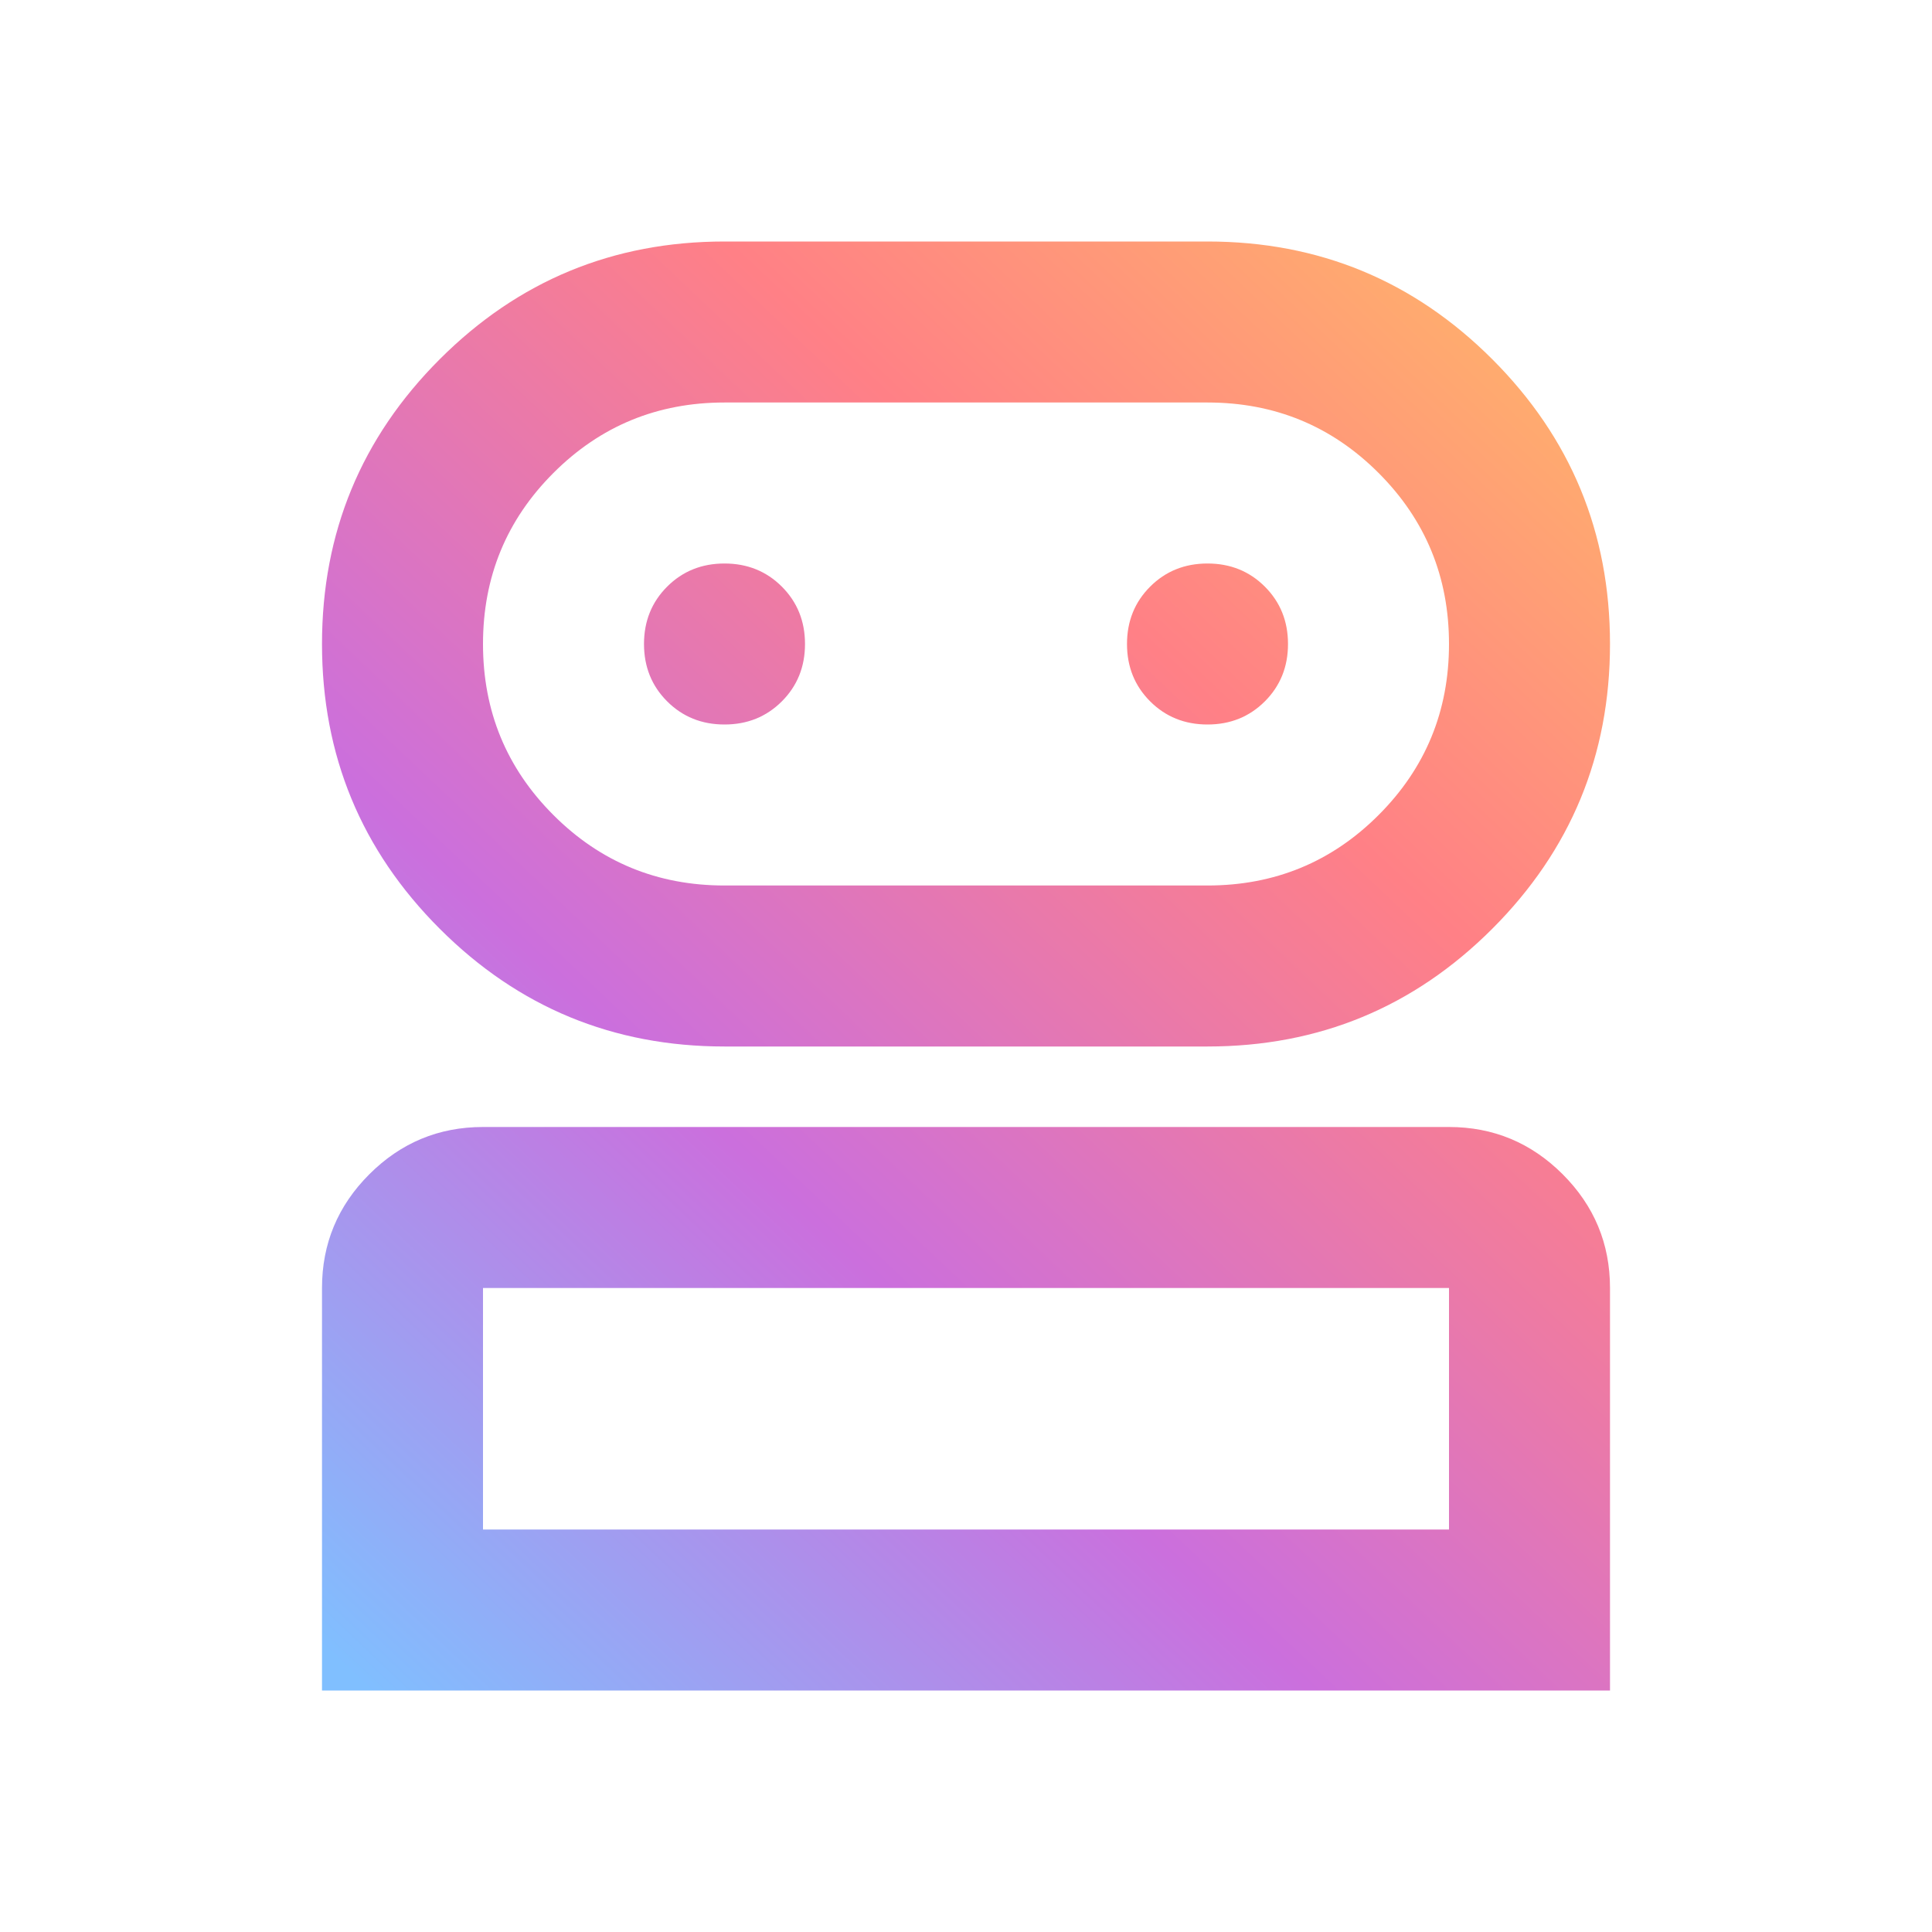
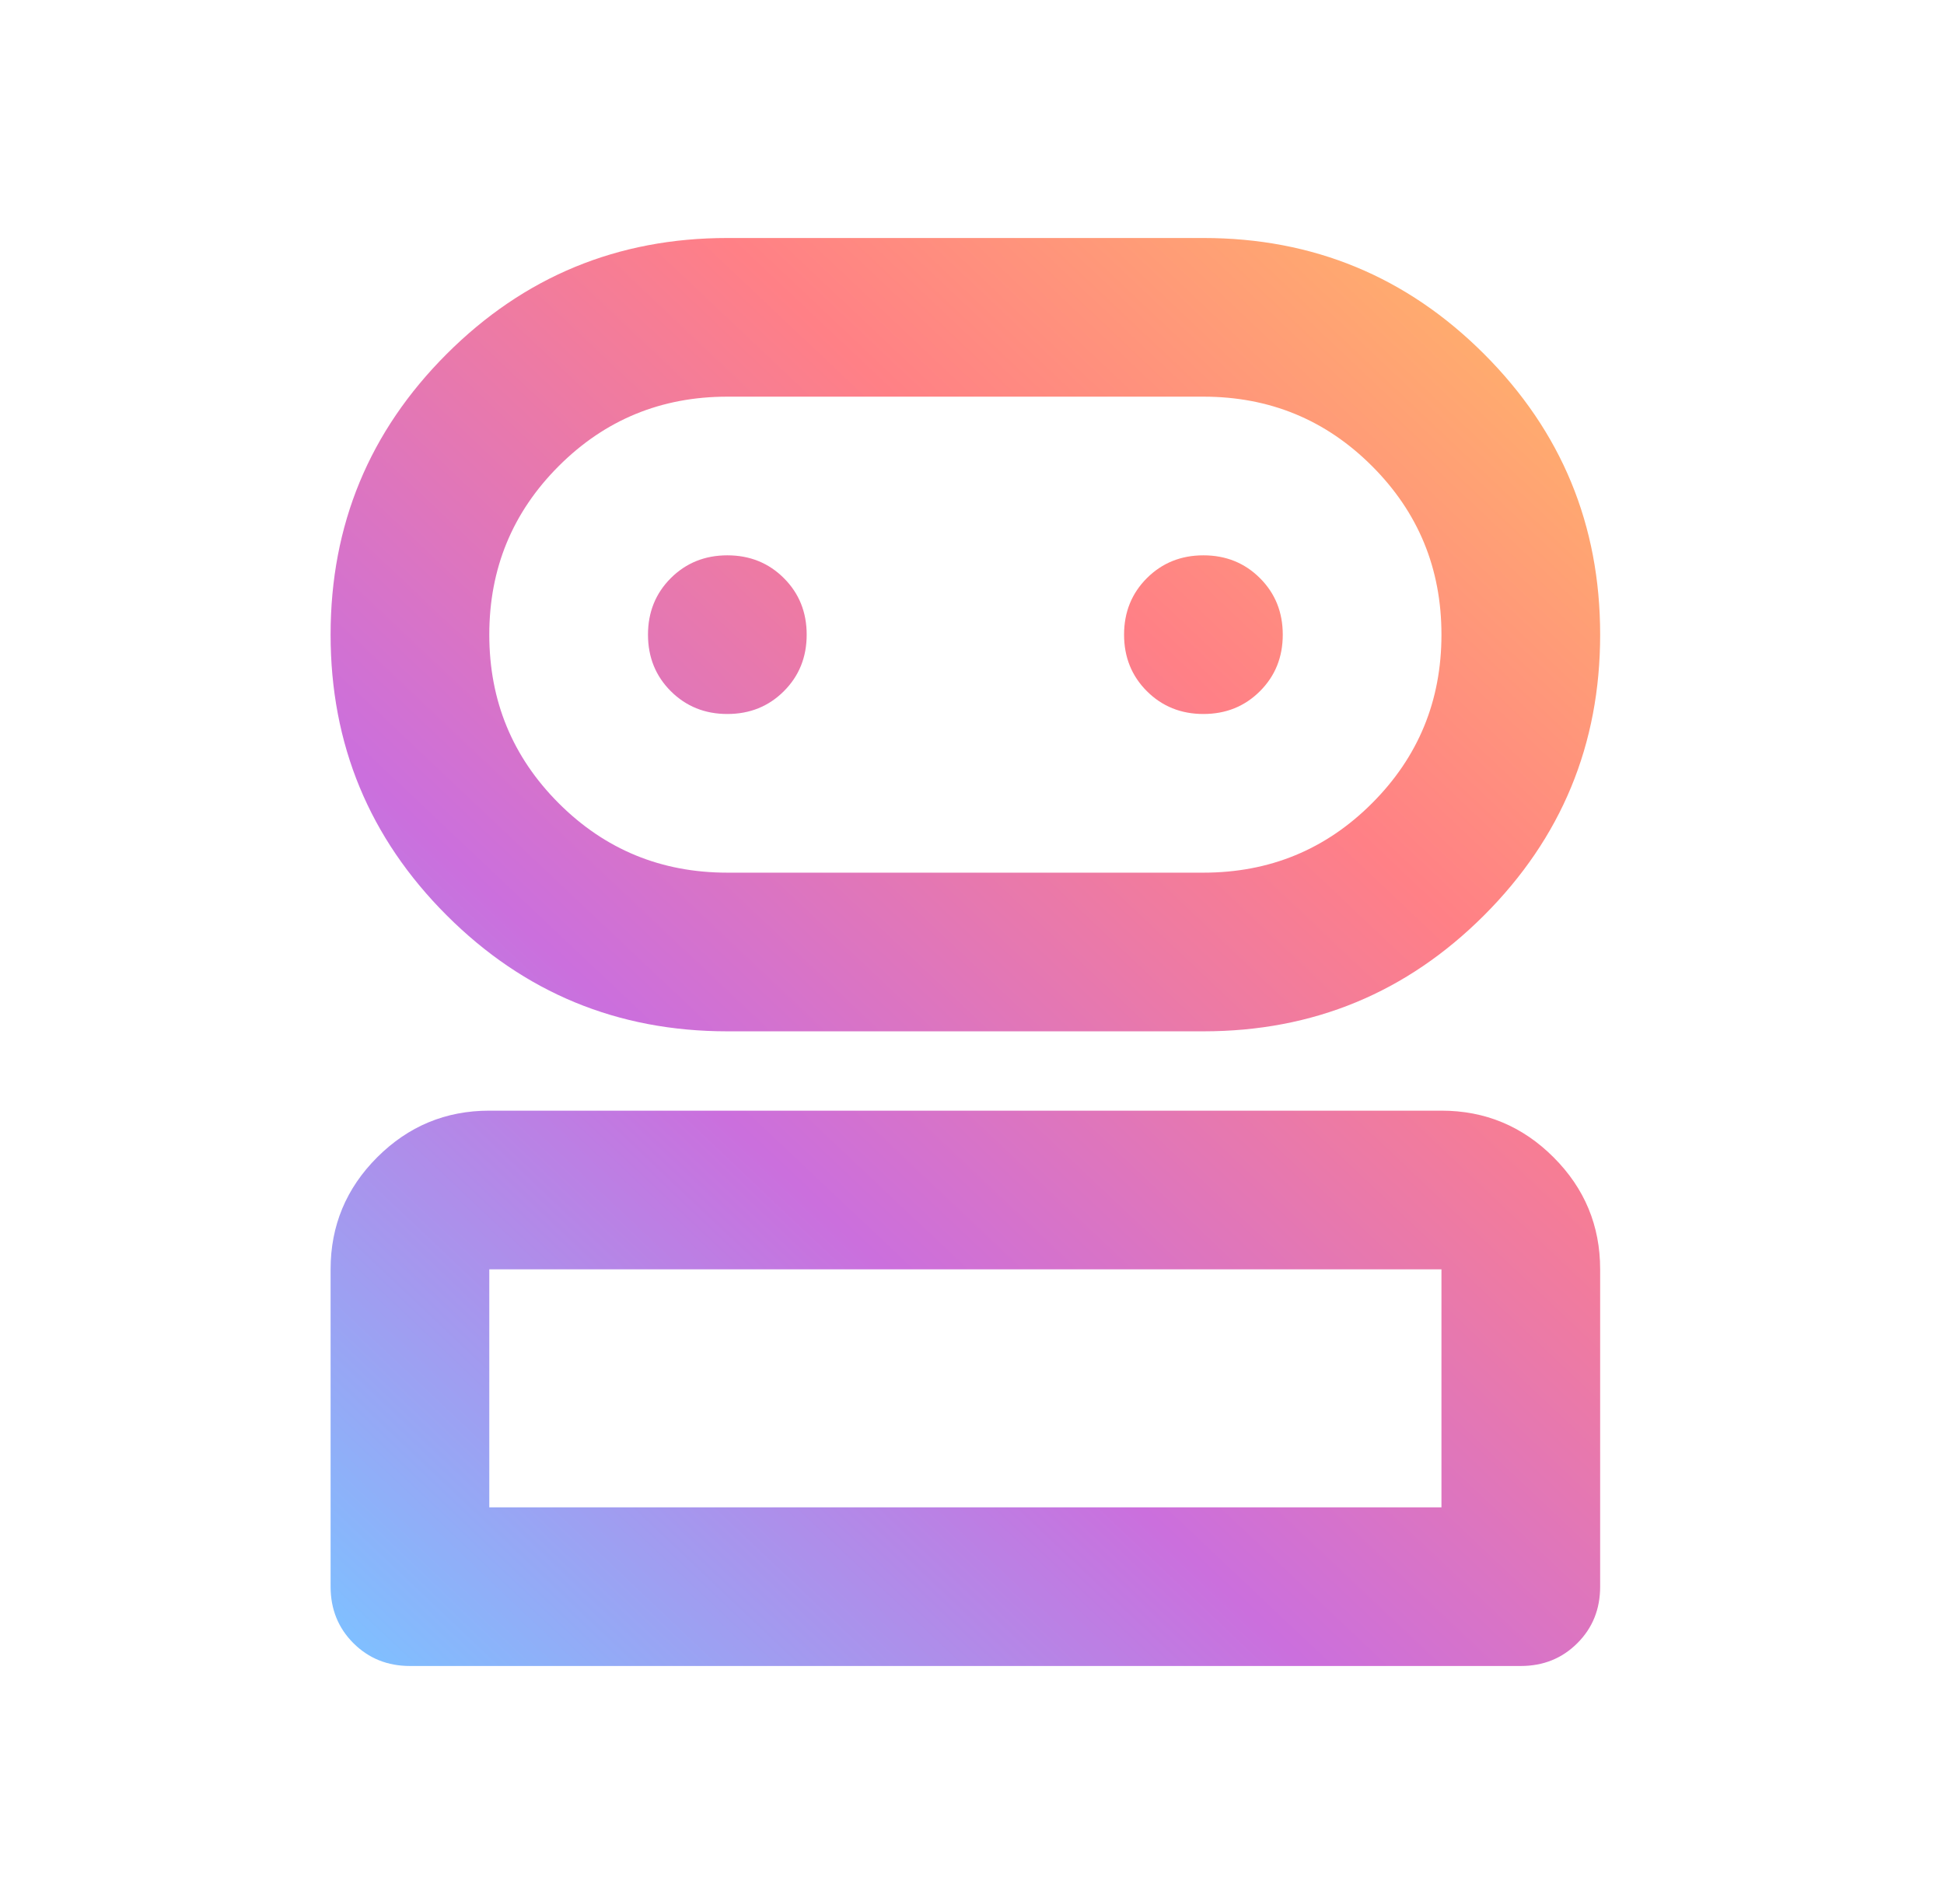
- <svg xmlns="http://www.w3.org/2000/svg" width="48" height="48" viewBox="0 0 48 48" fill="none">
-   <mask id="mask0_2079_2935" style="mask-type:alpha" maskUnits="userSpaceOnUse" x="0" y="0" width="48" height="48">
-     <rect width="48" height="48" fill="#D9D9D9" />
+ <svg xmlns="http://www.w3.org/2000/svg" width="49" height="48" viewBox="0 0 49 48" fill="none">
+   <mask id="mask0_613_148013" style="mask-type:alpha" maskUnits="userSpaceOnUse" x="0" y="0" width="49" height="48">
+     <rect x="0.333" width="48" height="48" fill="#D9D9D9" />
  </mask>
-   <g mask="url(#mask0_2079_2935)">
-     <path d="M8 42V32C8 30.9 8.392 29.958 9.175 29.175C9.958 28.392 10.9 28 12 28H36C37.1 28 38.042 28.392 38.825 29.175C39.608 29.958 40 30.9 40 32V42H8ZM18 26C15.233 26 12.875 25.025 10.925 23.075C8.975 21.125 8 18.767 8 16C8 13.233 8.975 10.875 10.925 8.925C12.875 6.975 15.233 6 18 6H30C32.767 6 35.125 6.975 37.075 8.925C39.025 10.875 40 13.233 40 16C40 18.767 39.025 21.125 37.075 23.075C35.125 25.025 32.767 26 30 26H18ZM12 38H36V32H12V38ZM18 22H30C31.667 22 33.083 21.417 34.25 20.25C35.417 19.083 36 17.667 36 16C36 14.333 35.417 12.917 34.25 11.75C33.083 10.583 31.667 10 30 10H18C16.333 10 14.917 10.583 13.75 11.75C12.583 12.917 12 14.333 12 16C12 17.667 12.583 19.083 13.75 20.25C14.917 21.417 16.333 22 18 22ZM18 18C18.567 18 19.042 17.808 19.425 17.425C19.808 17.042 20 16.567 20 16C20 15.433 19.808 14.958 19.425 14.575C19.042 14.192 18.567 14 18 14C17.433 14 16.958 14.192 16.575 14.575C16.192 14.958 16 15.433 16 16C16 16.567 16.192 17.042 16.575 17.425C16.958 17.808 17.433 18 18 18ZM30 18C30.567 18 31.042 17.808 31.425 17.425C31.808 17.042 32 16.567 32 16C32 15.433 31.808 14.958 31.425 14.575C31.042 14.192 30.567 14 30 14C29.433 14 28.958 14.192 28.575 14.575C28.192 14.958 28 15.433 28 16C28 16.567 28.192 17.042 28.575 17.425C28.958 17.808 29.433 18 30 18Z" fill="url(#paint0_linear_2079_2935)" />
+   <g mask="url(#mask0_613_148013)">
+     <path d="M10.333 42C9.767 42 9.292 41.808 8.908 41.425C8.525 41.042 8.333 40.567 8.333 40V32C8.333 30.9 8.725 29.958 9.508 29.175C10.292 28.392 11.233 28 12.333 28H36.333C37.433 28 38.375 28.392 39.158 29.175C39.942 29.958 40.333 30.9 40.333 32V40C40.333 40.567 40.142 41.042 39.758 41.425C39.375 41.808 38.9 42 38.333 42H10.333ZM18.333 26C15.567 26 13.208 25.025 11.258 23.075C9.308 21.125 8.333 18.767 8.333 16C8.333 13.233 9.308 10.875 11.258 8.925C13.208 6.975 15.567 6 18.333 6H30.333C33.1 6 35.458 6.975 37.408 8.925C39.358 10.875 40.333 13.233 40.333 16C40.333 18.767 39.358 21.125 37.408 23.075C35.458 25.025 33.1 26 30.333 26H18.333ZM12.333 38H36.333V32H12.333V38ZM18.333 22H30.333C32 22 33.417 21.417 34.583 20.25C35.75 19.083 36.333 17.667 36.333 16C36.333 14.333 35.75 12.917 34.583 11.75C33.417 10.583 32 10 30.333 10H18.333C16.667 10 15.25 10.583 14.083 11.75C12.917 12.917 12.333 14.333 12.333 16C12.333 17.667 12.917 19.083 14.083 20.25C15.25 21.417 16.667 22 18.333 22ZM18.333 18C18.9 18 19.375 17.808 19.758 17.425C20.142 17.042 20.333 16.567 20.333 16C20.333 15.433 20.142 14.958 19.758 14.575C19.375 14.192 18.9 14 18.333 14C17.767 14 17.292 14.192 16.908 14.575C16.525 14.958 16.333 15.433 16.333 16C16.333 16.567 16.525 17.042 16.908 17.425C17.292 17.808 17.767 18 18.333 18ZM30.333 18C30.9 18 31.375 17.808 31.758 17.425C32.142 17.042 32.333 16.567 32.333 16C32.333 15.433 32.142 14.958 31.758 14.575C31.375 14.192 30.9 14 30.333 14C29.767 14 29.292 14.192 28.908 14.575C28.525 14.958 28.333 15.433 28.333 16C28.333 16.567 28.525 17.042 28.908 17.425C29.292 17.808 29.767 18 30.333 18Z" fill="url(#paint0_linear_613_148013)" />
  </g>
  <defs>
-     <linearGradient id="paint0_linear_2079_2935" x1="40" y1="6" x2="7.472" y2="40.421" gradientUnits="userSpaceOnUse">
+     <linearGradient id="paint0_linear_613_148013" x1="40.333" y1="6" x2="7.805" y2="40.421" gradientUnits="userSpaceOnUse">
      <stop stop-color="#FFBB66" />
      <stop offset="0.32" stop-color="#FF8086" />
      <stop offset="0.66" stop-color="#CB6FDD" />
      <stop offset="1" stop-color="#80BFFF" />
    </linearGradient>
  </defs>
</svg>
